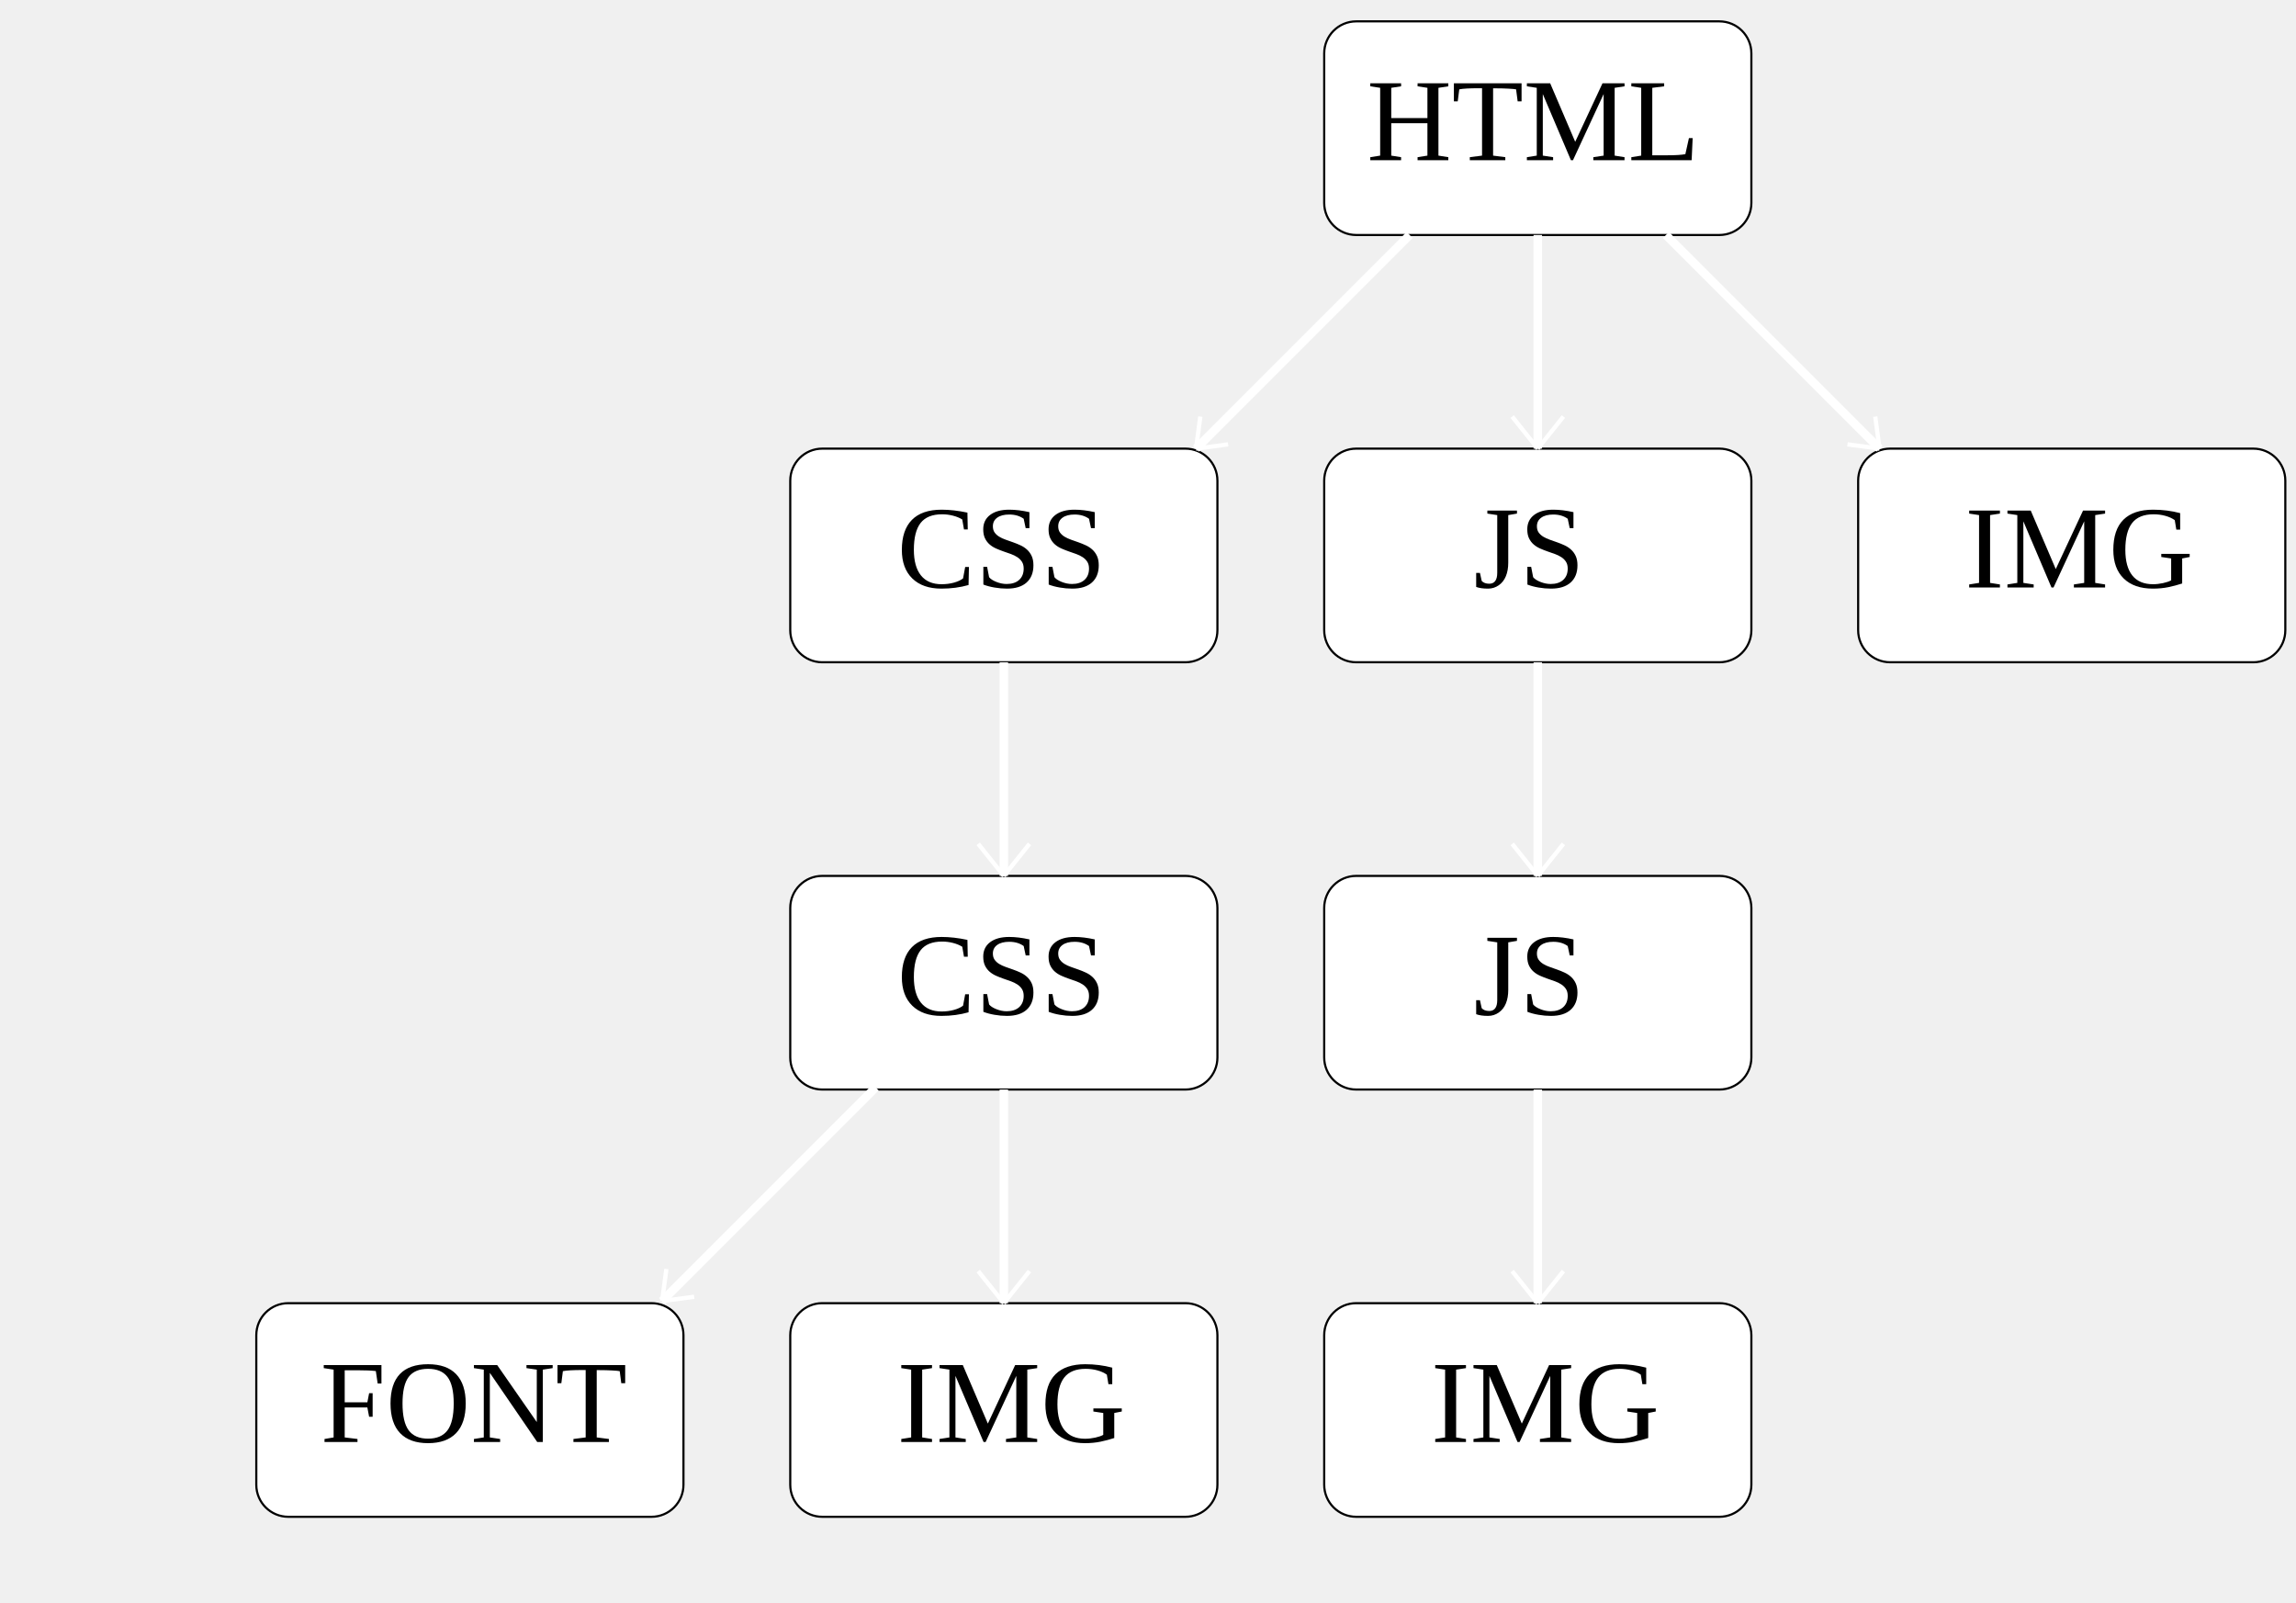
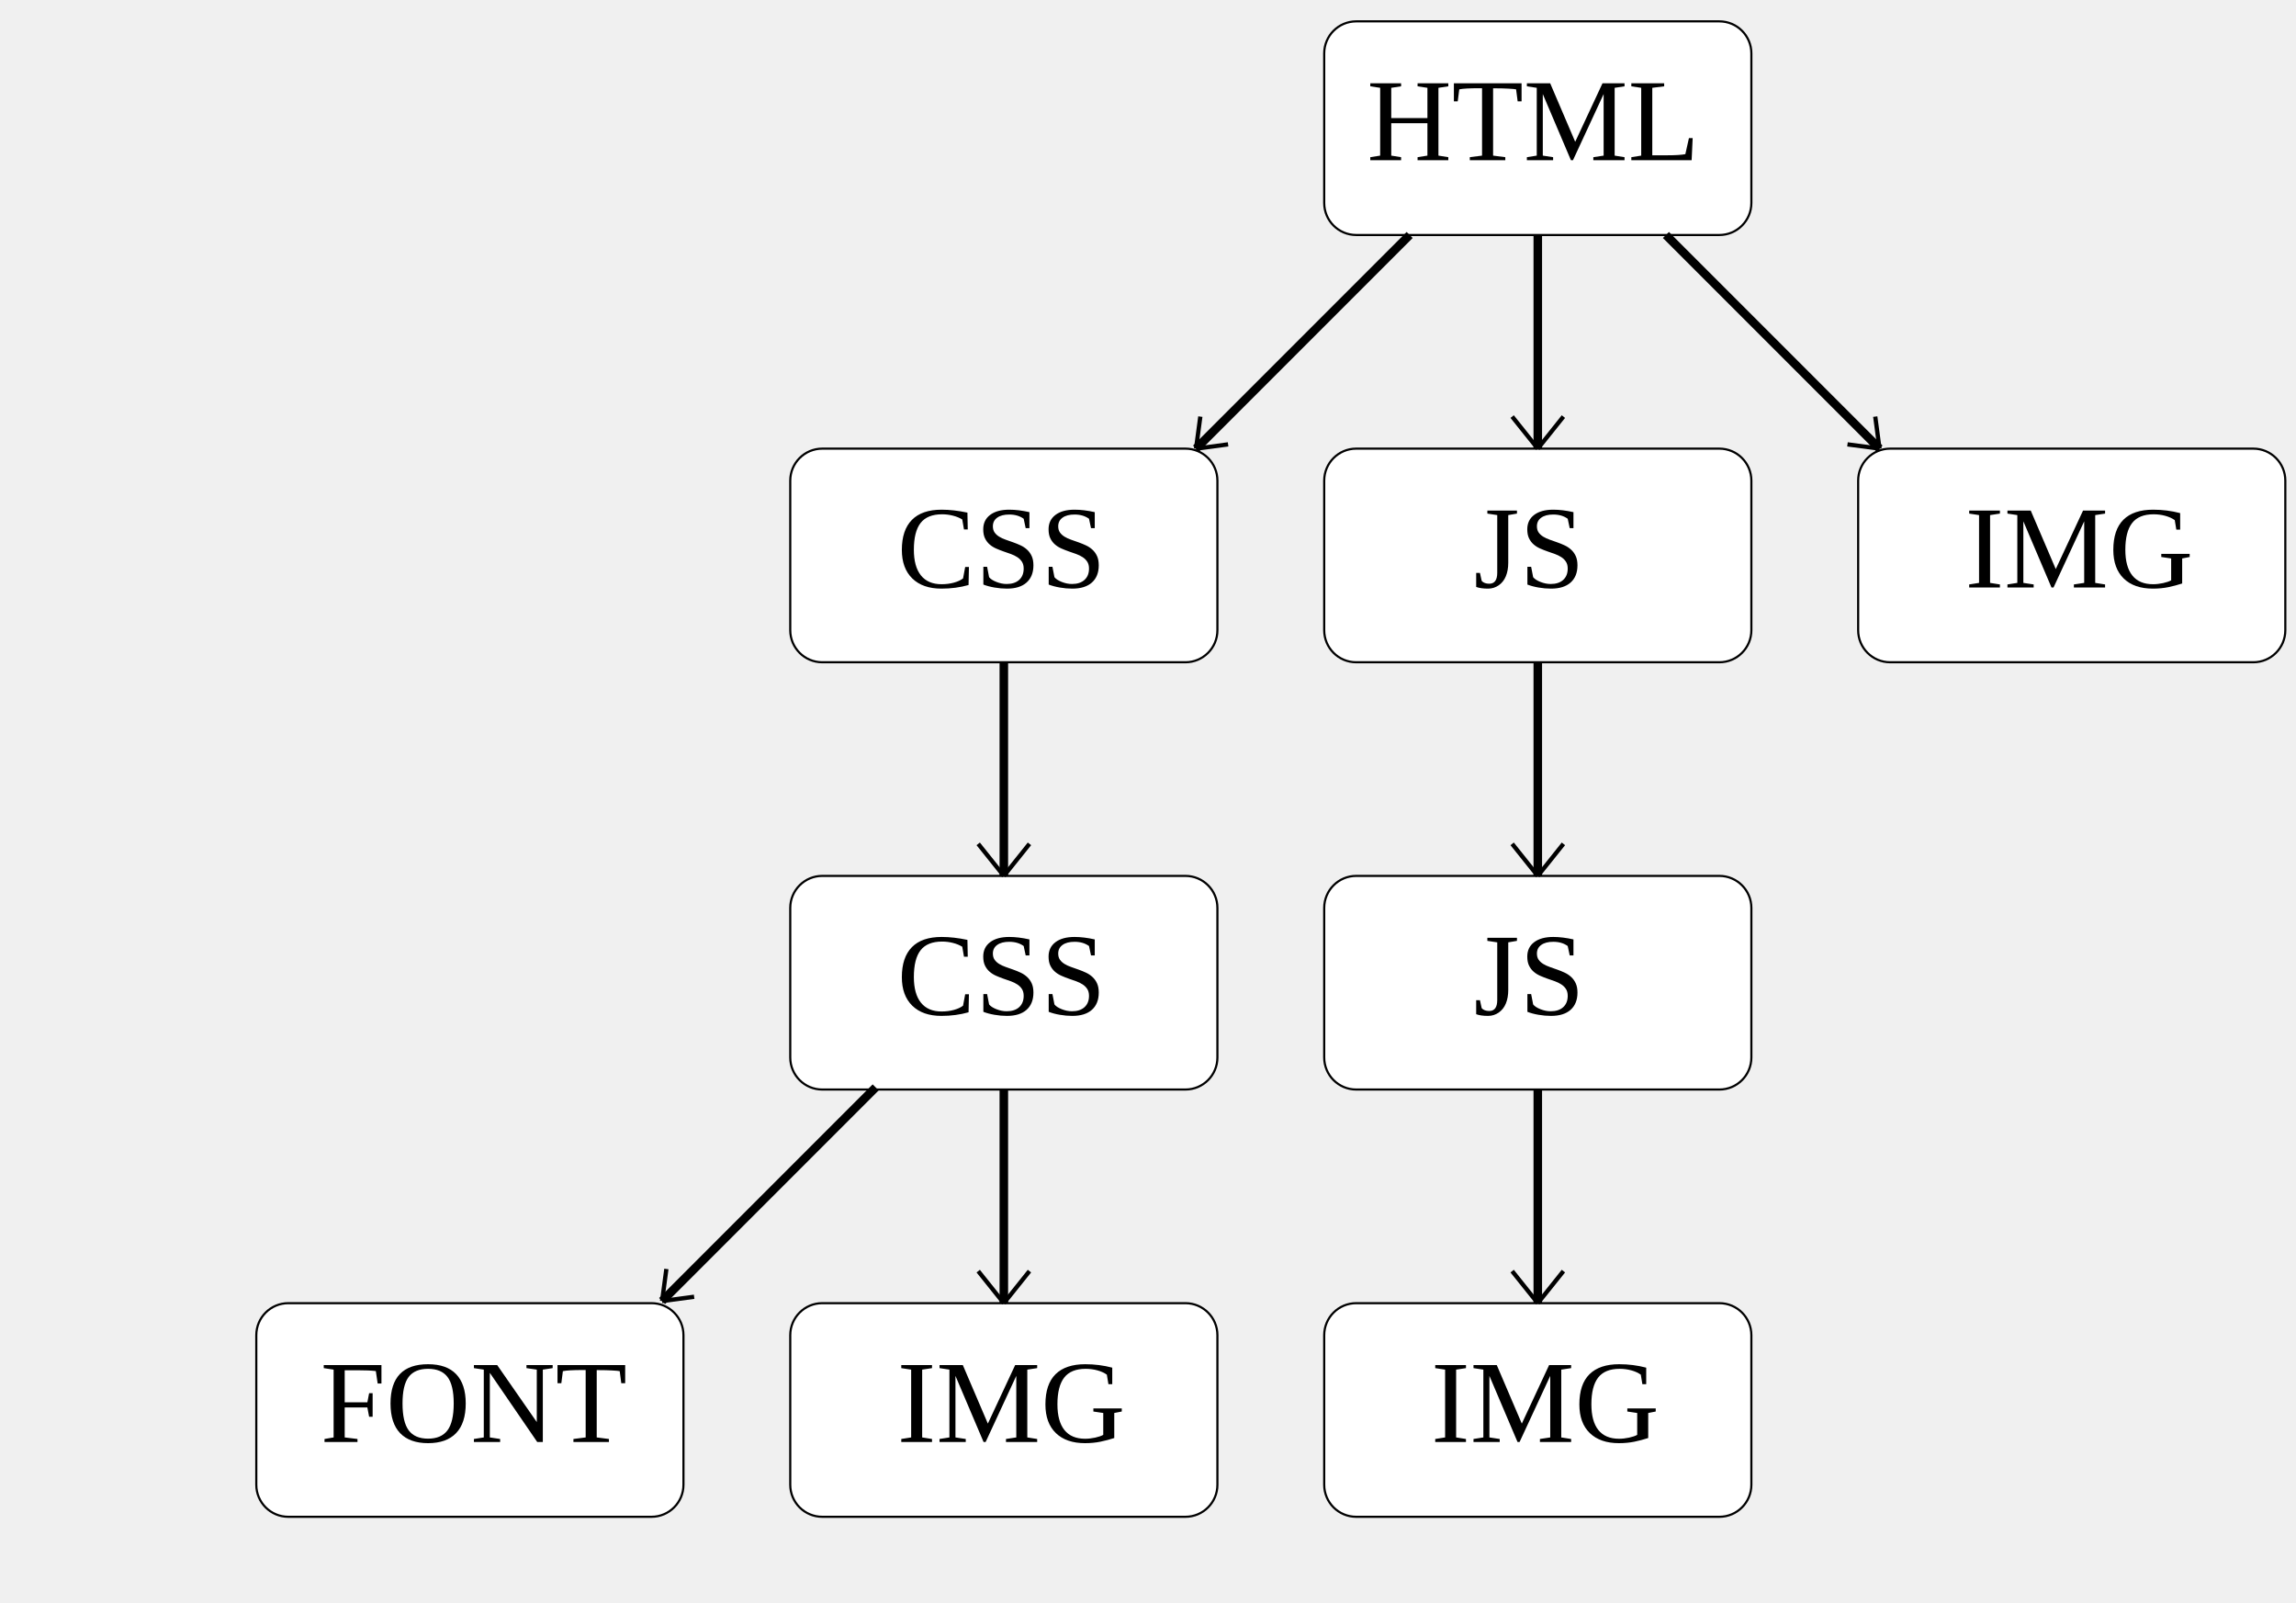
<svg xmlns="http://www.w3.org/2000/svg" xmlns:xlink="http://www.w3.org/1999/xlink" class="diagram" width="860" height="600" viewBox="0 0 860 600">
  <g transform="scale(0.8), translate(300, 0)">
    <g>
      <rect id="box" x="320" y="10" width="200" height="100" rx="15" ry="15" stroke="black" style="fill: white; border: 4px solid black;" />
      <text x="340" y="75" font-size="55">HTML</text>
    </g>
    <g id="css" transform="translate(-250, 200)">
      <use xlink:href="#box" />
      <text x="340" y="75" font-size="55" transform="translate(30, 0)">CSS</text>
    </g>
    <g id="js" transform="translate(0, 200)">
      <use xlink:href="#box" />
      <text x="340" y="75" font-size="55" transform="translate(50, 0)">JS</text>
    </g>
    <g id="img" transform="translate(250, 200)">
      <use xlink:href="#box" />
      <text x="340" y="75" font-size="55" transform="translate(30, 0)">IMG</text>
    </g>
    <defs>
-       <g id="rightarrow" stroke="#fff" stroke-width="4">
+       <g id="rightarrow" stroke="#000" stroke-width="4">
        <line x1="0" y1="0" x2="100" y2="100" />
        <g stroke-width="2">
          <line x1="98" y1="85" x2="100" y2="100" />
          <line x1="85" y1="98" x2="100" y2="100" />
        </g>
      </g>
-       <g id="leftarrow" stroke="#fff" stroke-width="4">
+       <g id="leftarrow" stroke="#000" stroke-width="4">
        <line x1="0" y1="100" x2="100" y2="0" />
        <g stroke-width="2">
          <line x1="2" y1="85" x2="0" y2="100" />
          <line x1="15" y1="98" x2="0" y2="100" />
        </g>
      </g>
-       <g id="straightarrow" stroke="#fff" stroke-width="4">
+       <g id="straightarrow" stroke="#000" stroke-width="4">
        <line x1="0" y1="0" x2="0" y2="100" />
        <g stroke-width="2">
          <line x1="12" y1="85" x2="0" y2="100" />
          <line x1="-12" y1="85" x2="0" y2="100" />
        </g>
      </g>
    </defs>
    <use xlink:href="#rightarrow" transform="translate(480, 110)" />
    <use xlink:href="#leftarrow" transform="translate(260, 110)" />
    <use xlink:href="#straightarrow" transform="translate(420, 110)" />
    <use xlink:href="#css" transform="translate(0, 200)" />
    <use xlink:href="#js" transform="translate(0, 200)" />
    <use xlink:href="#straightarrow" transform="translate(170, 310)" />
    <use xlink:href="#straightarrow" transform="translate(420, 310)" />
    <use xlink:href="#img" transform="translate(-500, 400)" />
    <use xlink:href="#img" transform="translate(-250, 400)" />
    <use xlink:href="#straightarrow" transform="translate(170, 510)" />
    <use xlink:href="#straightarrow" transform="translate(420, 510)" />
    <g id="font" transform="translate(-500, 600)">
      <use xlink:href="#box" />
      <text x="340" y="75" font-size="55" transform="translate(10, 0)">FONT</text>
    </g>
    <use xlink:href="#leftarrow" transform="translate(10, 509)" />
  </g>
</svg>
